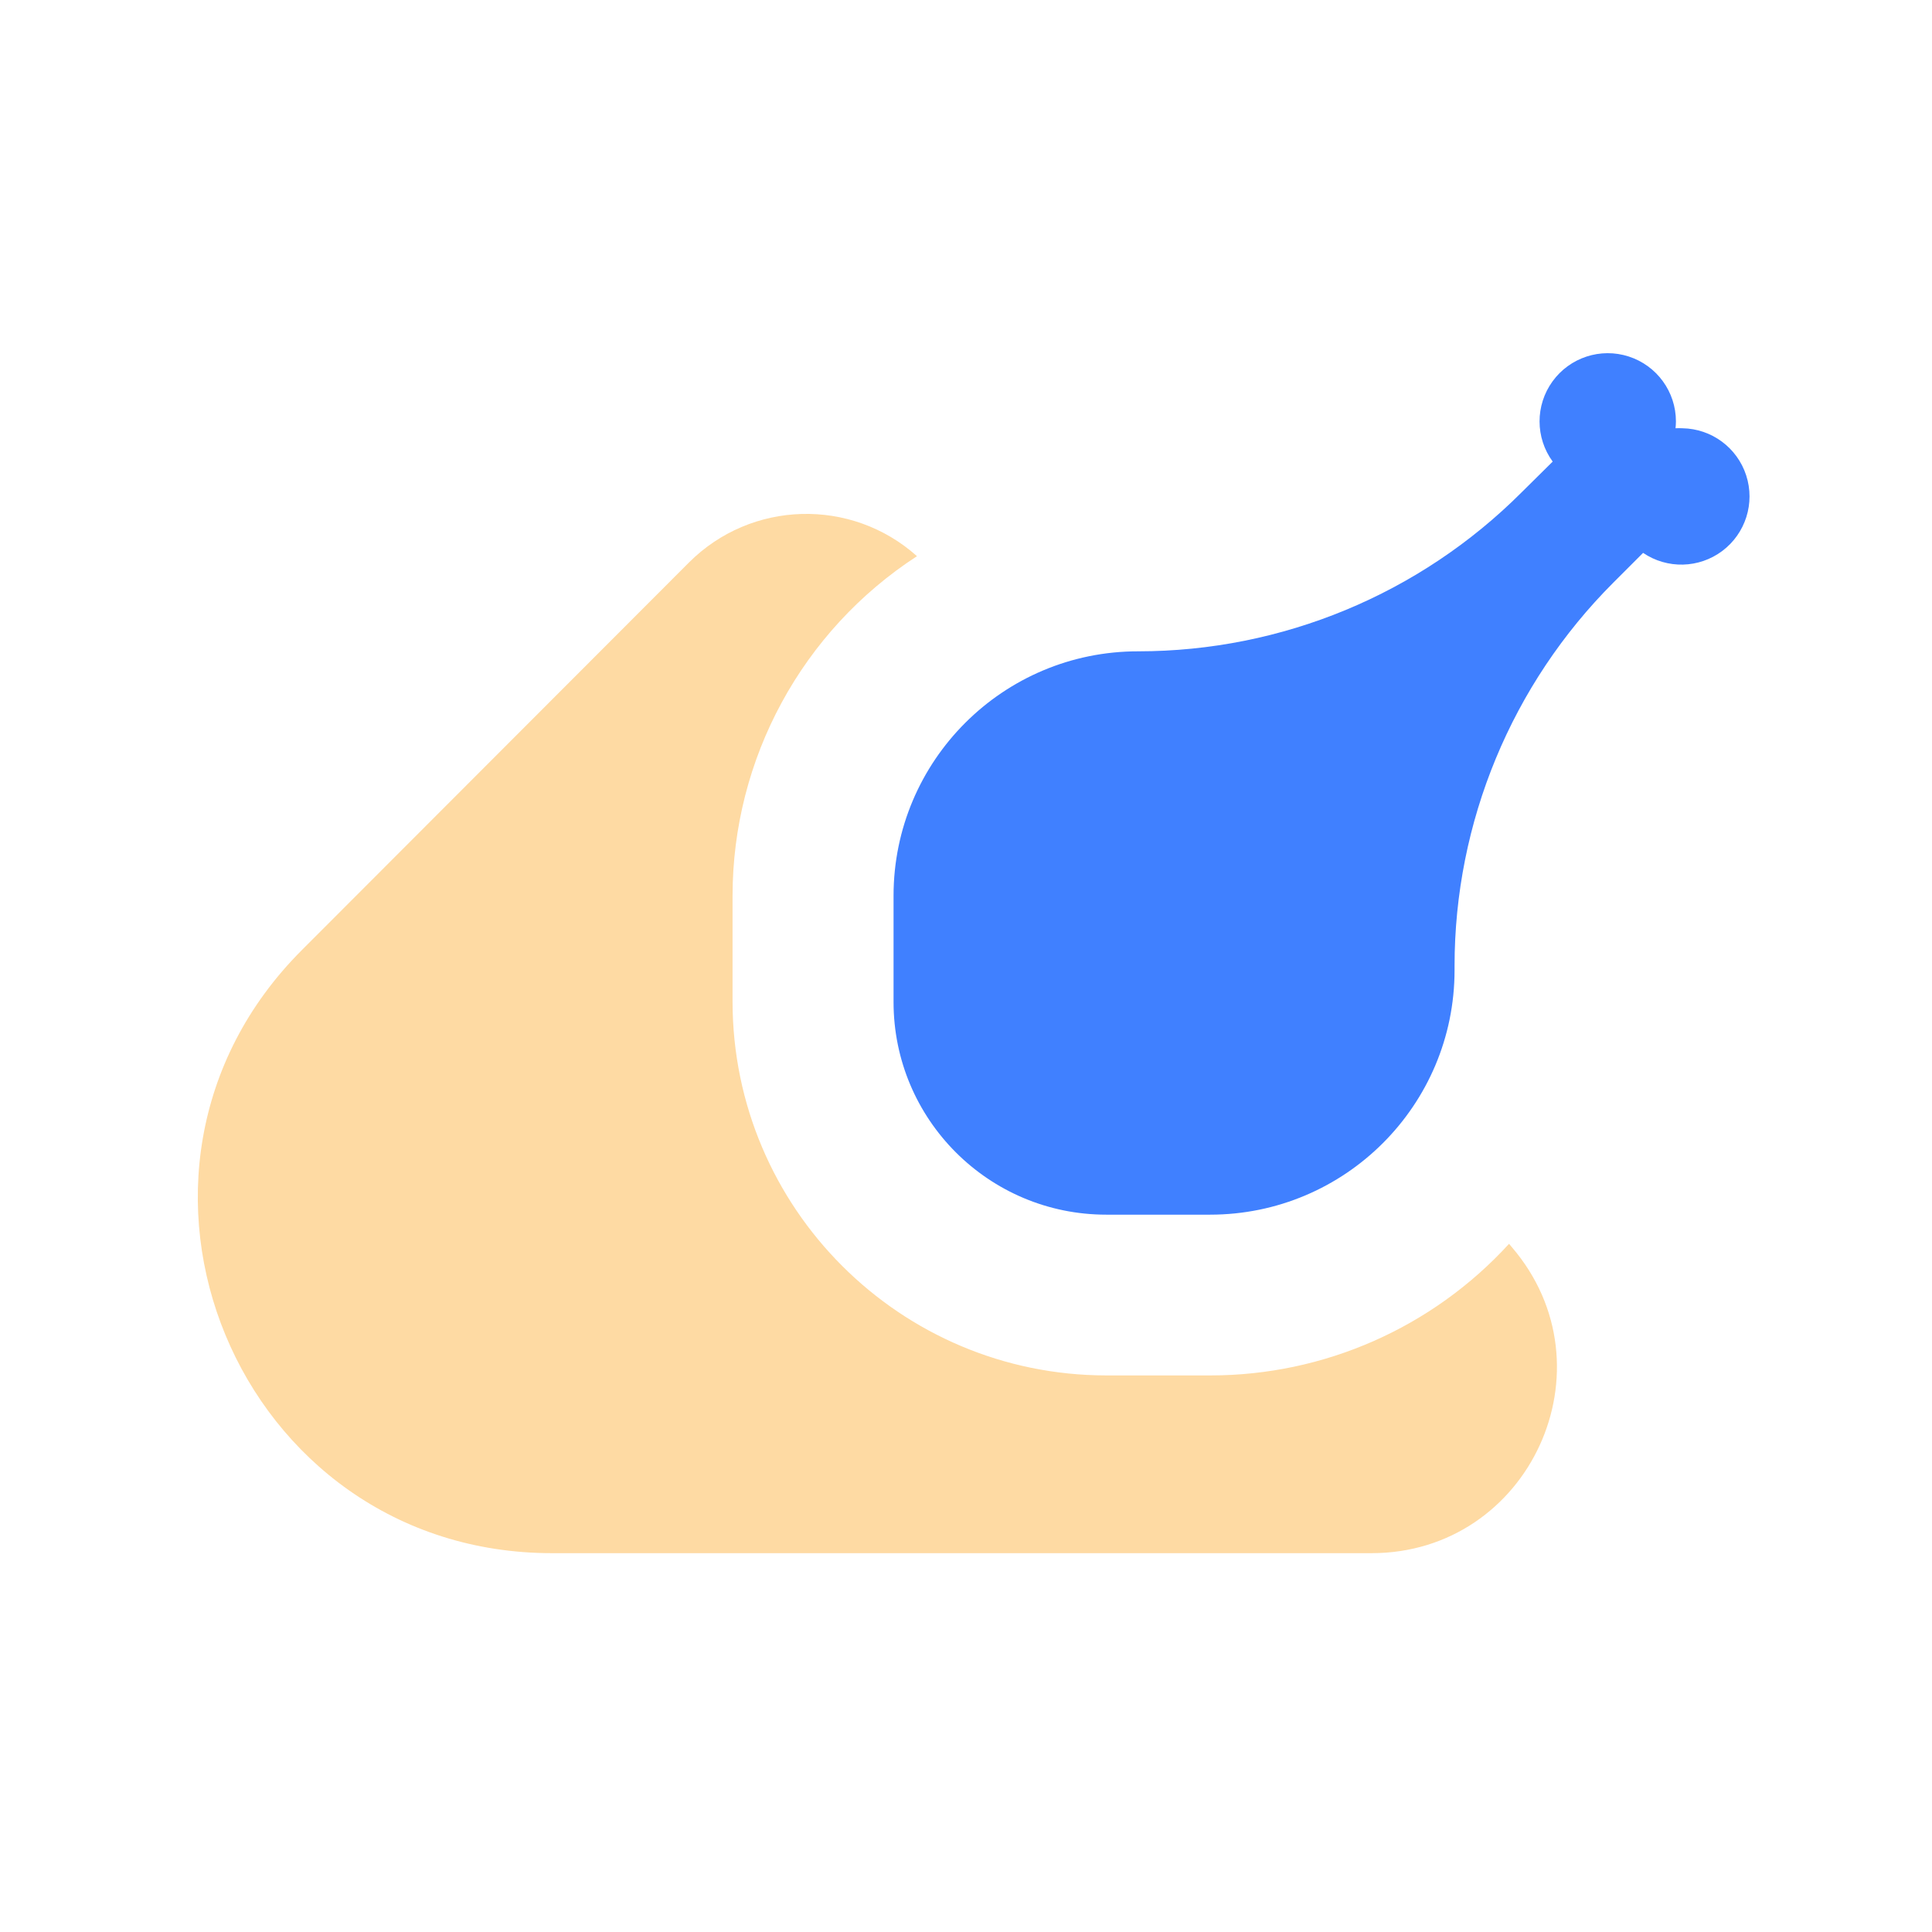
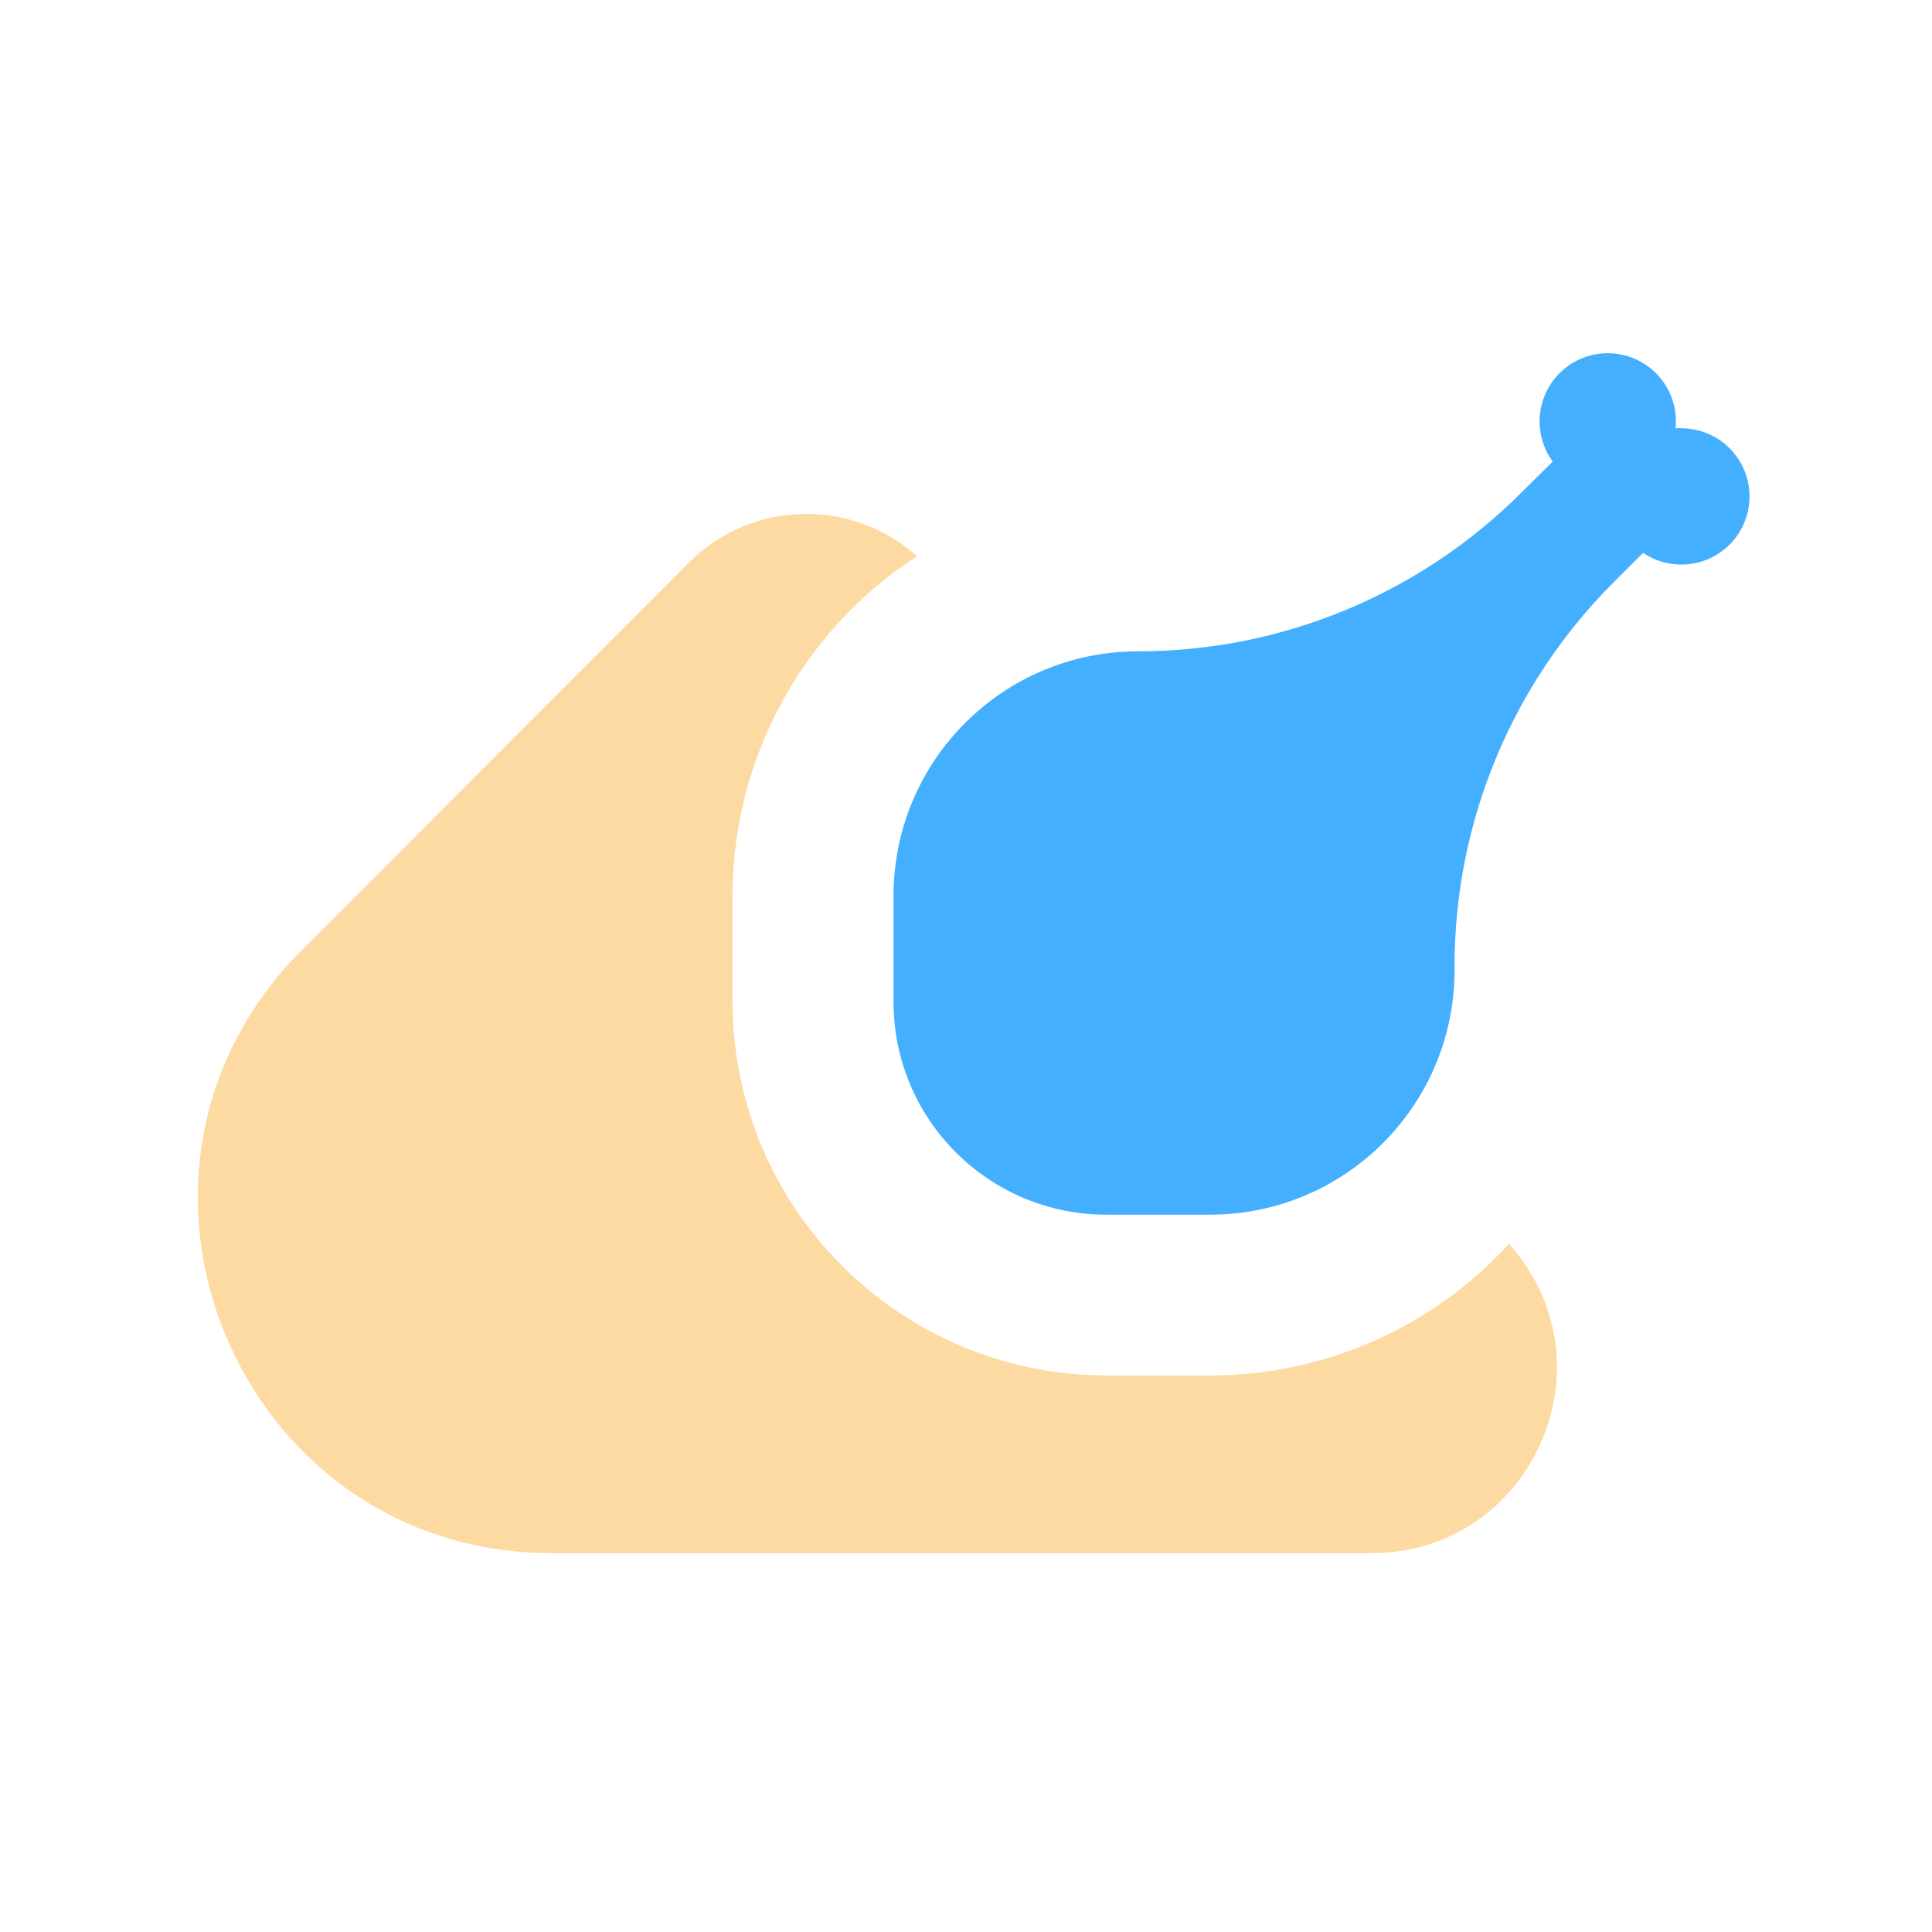
<svg xmlns="http://www.w3.org/2000/svg" id="图层_1" data-name="图层 1" viewBox="0 0 240 240">
  <defs>
-     <style>.cls-1{fill:#fedaa3;}.cls-2{fill:#4080ff;}</style>
+     <style>.cls-1{fill:#fedaa3;}.cls-2{fill:#44afff;}</style>
  </defs>
  <path class="cls-2" d="M209,53.2a8.11,8.11,0,0,0-.86,0,8.11,8.11,0,0,0,.05-.86,8.47,8.47,0,1,0-15.31,5L189,61.18A67.35,67.35,0,0,1,141.4,80.91h0A30.37,30.37,0,0,0,111,111.28v13.19a26.42,26.42,0,0,0,26.42,26.42h12.9a30.37,30.37,0,0,0,30.37-30.37V120a67.36,67.36,0,0,1,19.73-47.63l3.69-3.69A8.47,8.47,0,1,0,209,53.2Zm-8.43,7.66,0,0h0Z" />
  <path class="cls-1" d="M68.58,192.94H170.37c19.65,0,30.25-23.05,17.45-38l-.36-.43a50.23,50.23,0,0,1-37.11,16.35h-12.9A46.47,46.47,0,0,1,91,124.47V111.28a50.34,50.34,0,0,1,22.91-42.19,20.62,20.62,0,0,0-28.32.78L37.52,118C9.86,145.63,29.45,192.94,68.58,192.94Z" />
</svg>
